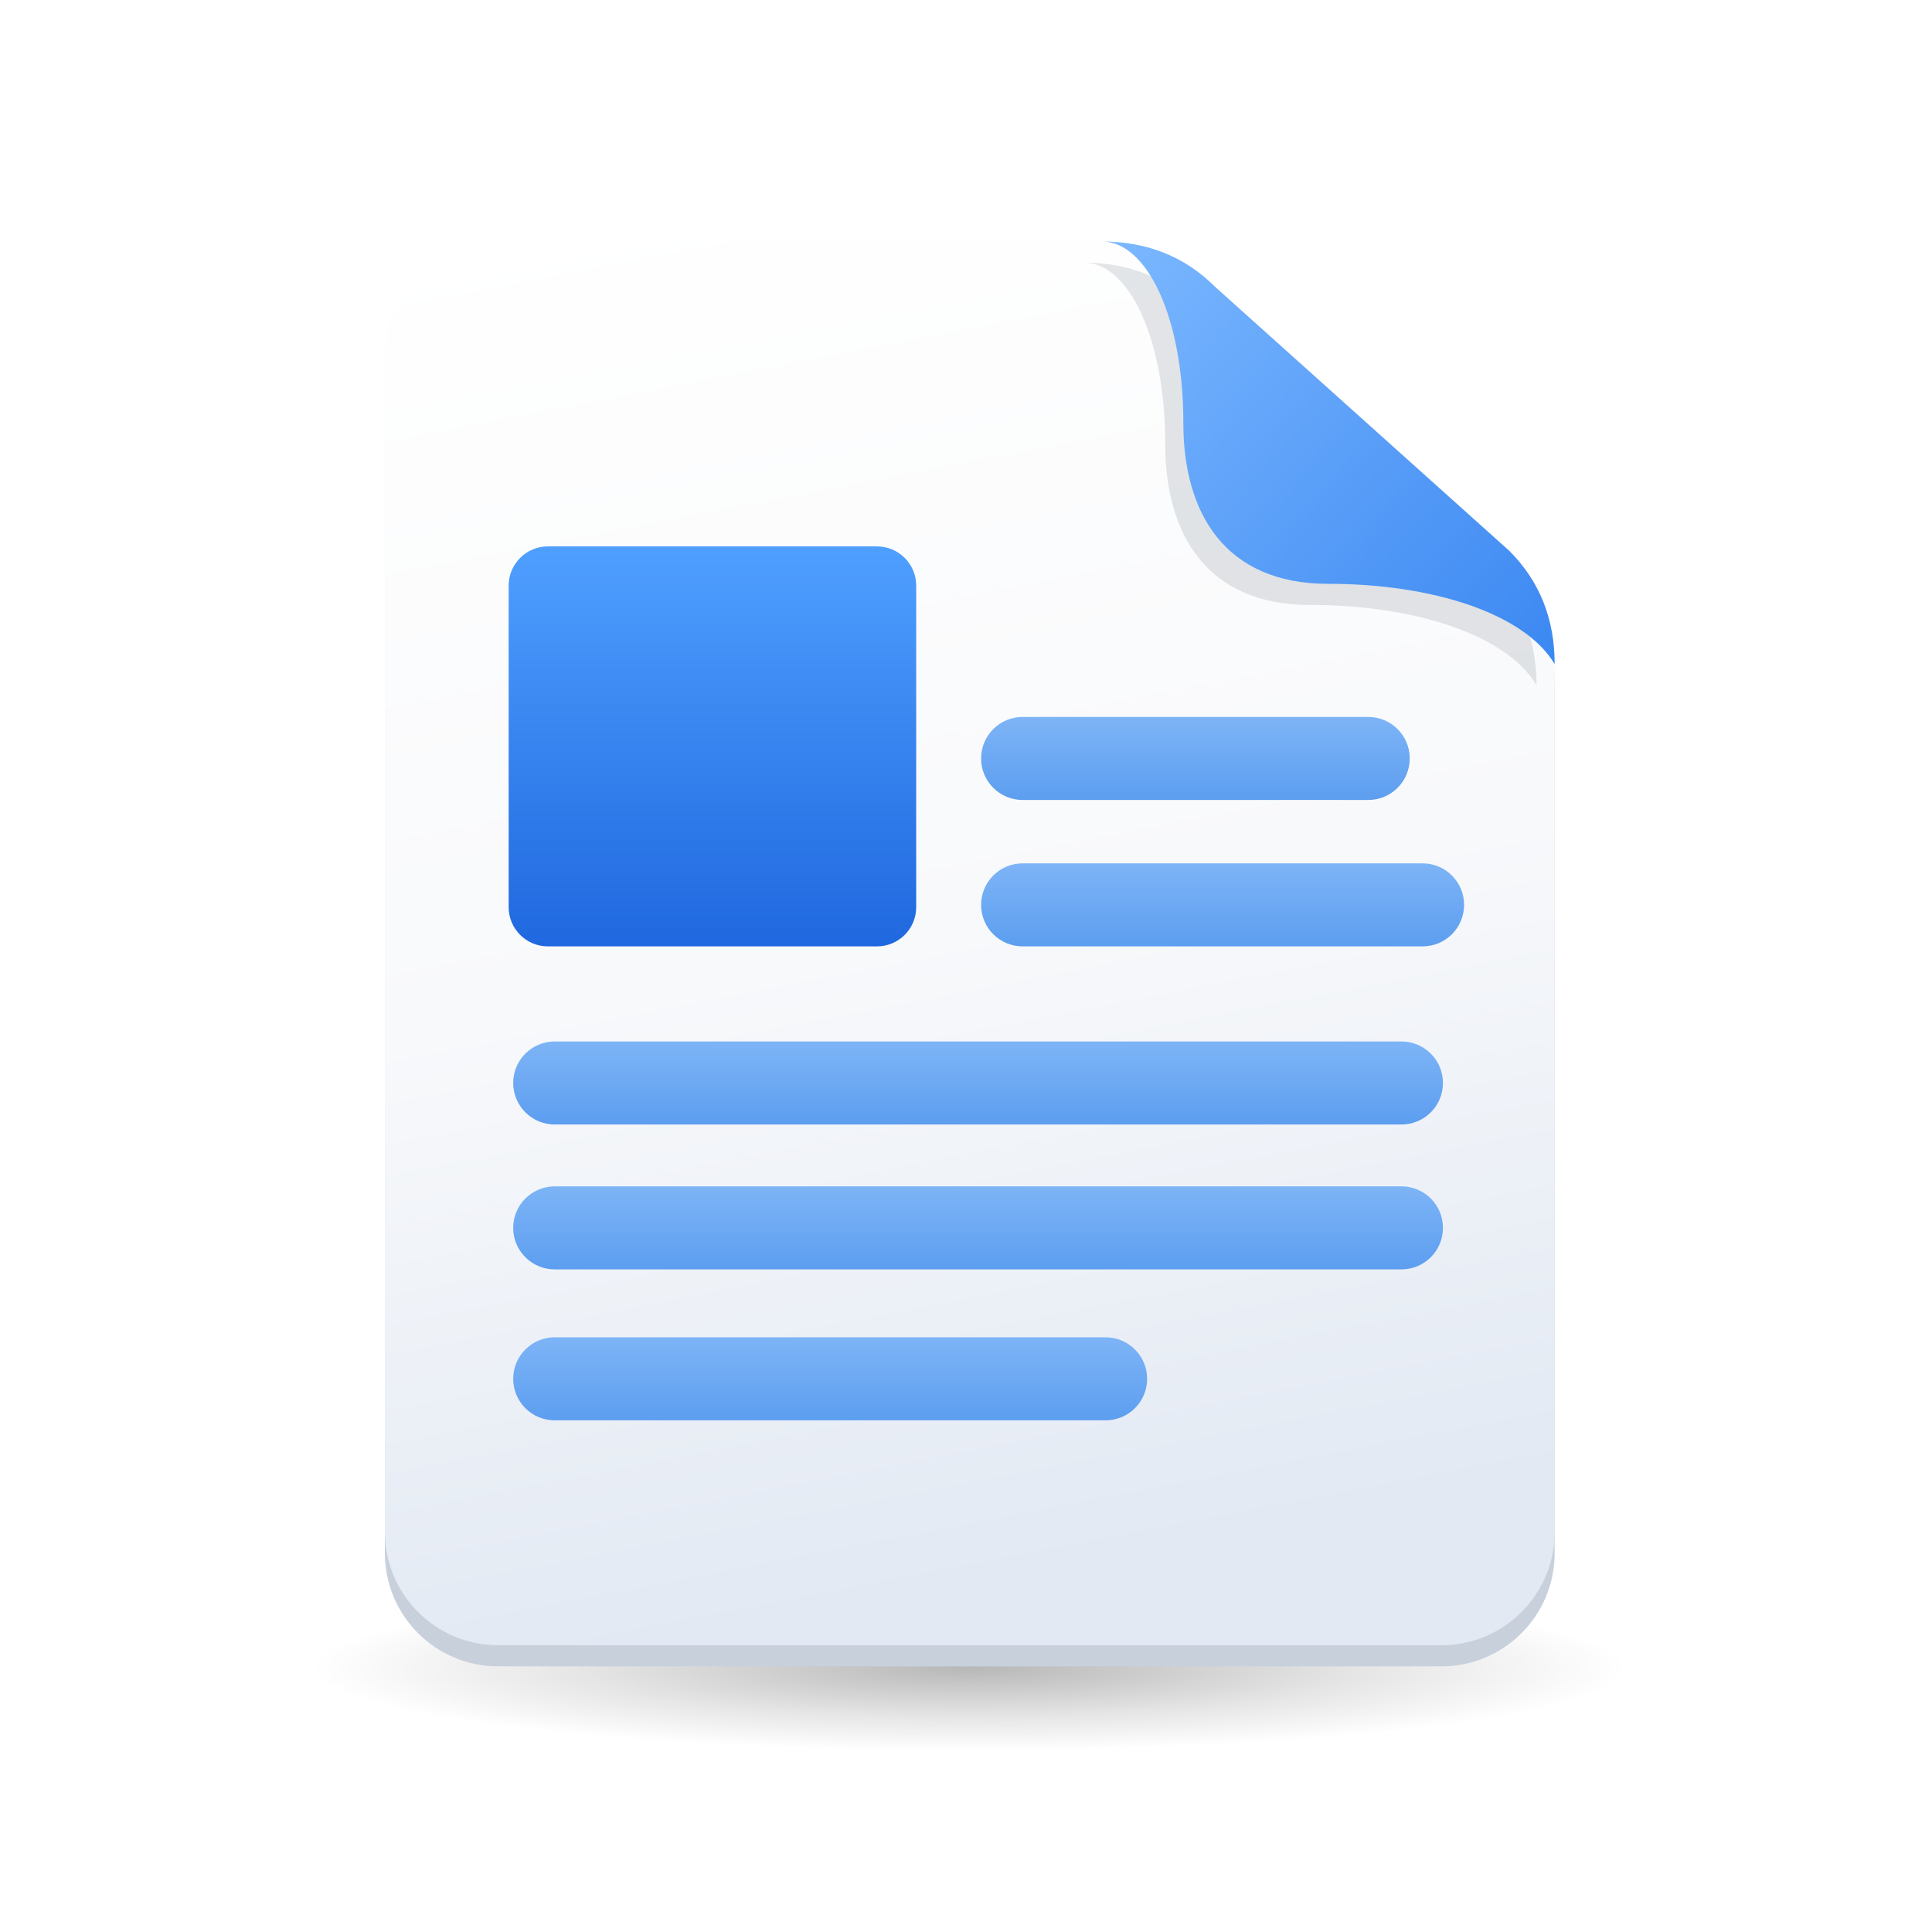
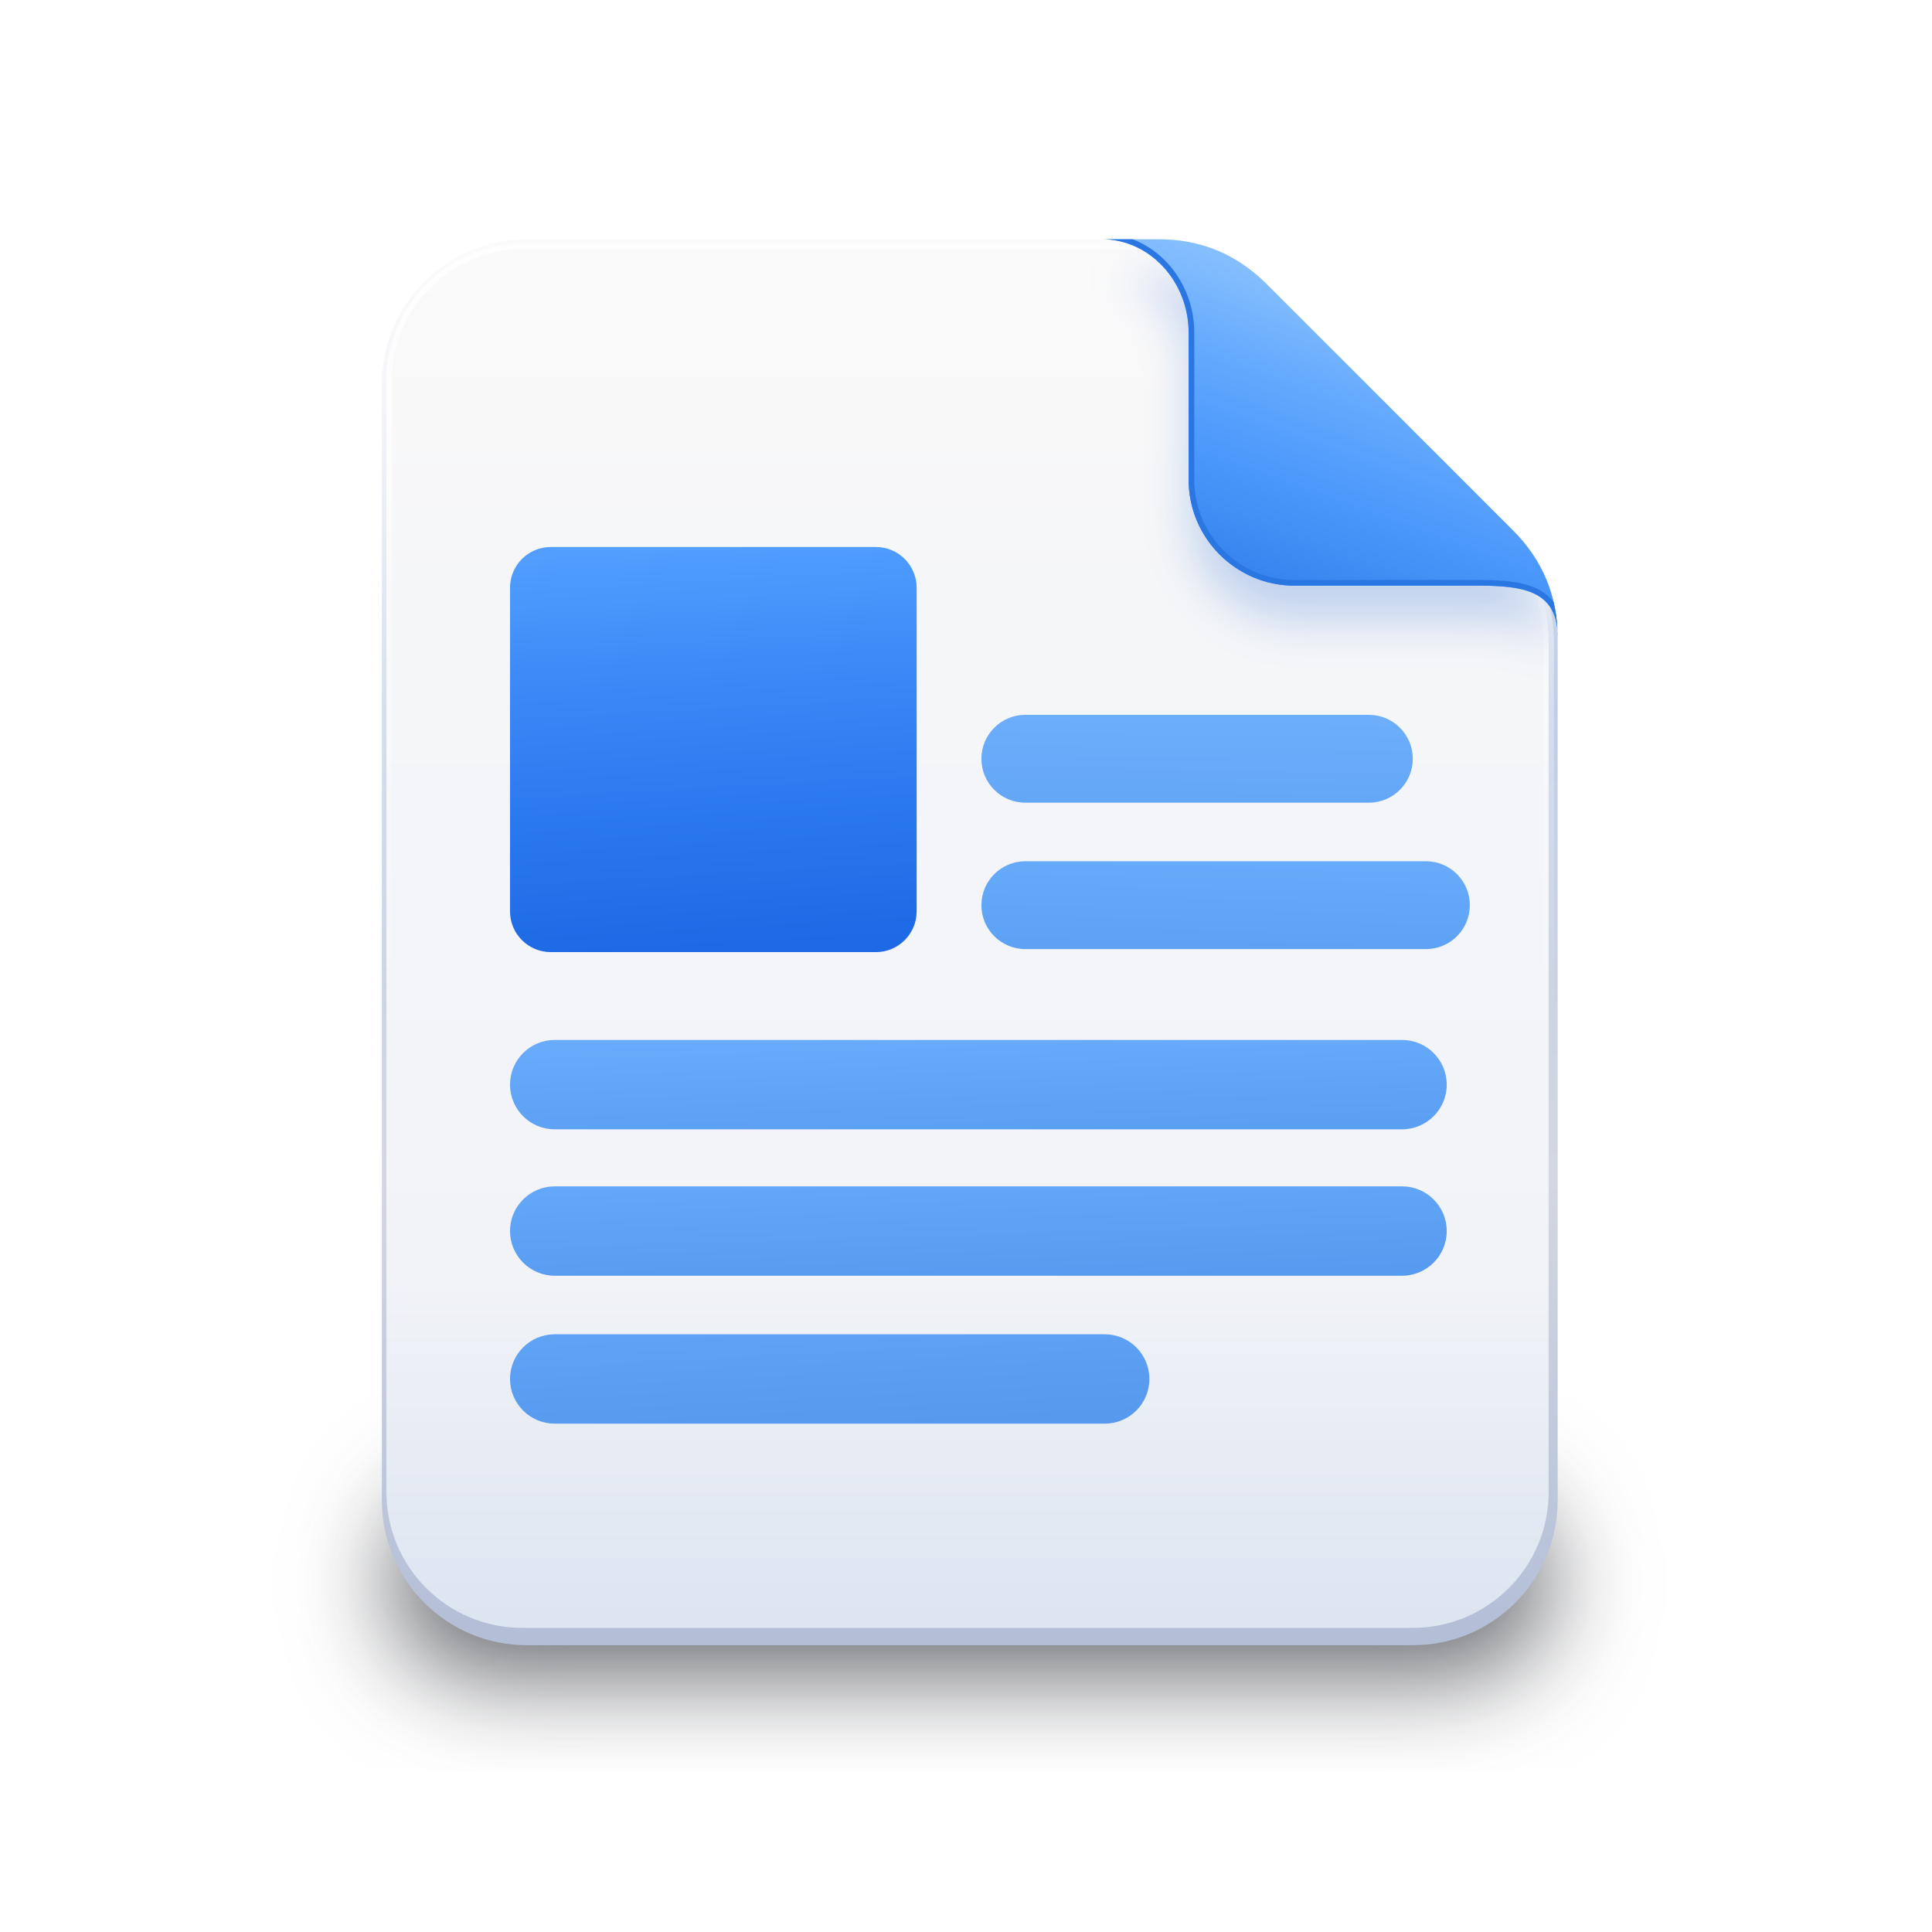
<svg xmlns="http://www.w3.org/2000/svg" width="128" height="128" viewBox="0 0 128 128">
  <defs>
-     <radialGradient id="s1" cx="0" cy="0" r="1" gradientUnits="userSpaceOnUse" gradientTransform="translate(64.25 110.5) scale(43.4 5.5)">
-       <stop offset="0" stop-color="#000000" stop-opacity="0.28" />
-       <stop offset="0.6" stop-color="#000000" stop-opacity="0.098" />
-       <stop offset="1" stop-color="#000000" stop-opacity="0" />
-     </radialGradient>
-     <linearGradient id="g2" x1="25.5" y1="16" x2="43.5" y2="109" gradientUnits="userSpaceOnUse">
-       <stop offset="0" stop-color="#ffffff" />
-       <stop offset="0.55" stop-color="#f8f9fb" />
-       <stop offset="1" stop-color="#e2e9f3" />
+     <filter id="wfb1" x="-50%" y="-50%" width="200%" height="200%" color-interpolation-filters="sRGB">
+       <feGaussianBlur stdDeviation="3.34" />
+     </filter>
+     <linearGradient id="wf1" x1="70.2" y1="15.92" x2="70.2" y2="108.81" gradientUnits="userSpaceOnUse">
+       <stop offset="0" stop-color="#e6e8ed" />
+       <stop offset="0.33" stop-color="#bfcee6" />
+       <stop offset="0.67" stop-color="#d4d7e1" />
+       <stop offset="1" stop-color="#b3bed7" />
    </linearGradient>
-     <linearGradient id="g3" x1="73" y1="16" x2="103" y2="44" gradientUnits="userSpaceOnUse">
-       <stop offset="0" stop-color="#7cb8ff" />
-       <stop offset="1" stop-color="#3b88f2" />
+     <linearGradient id="wf2" x1="62.81" y1="16.54" x2="62.81" y2="107.38" gradientUnits="userSpaceOnUse">
+       <stop offset="0" stop-color="#fbfafa" />
+       <stop offset="0.25" stop-color="#f5f6f8" />
+       <stop offset="0.5" stop-color="#f3f5f9" />
+       <stop offset="0.75" stop-color="#f1f3f7" />
+       <stop offset="1" stop-color="#dde5f1" />
    </linearGradient>
-     <linearGradient id="g4" x1="33.7" y1="36.2" x2="33.7" y2="62.7" gradientUnits="userSpaceOnUse">
-       <stop offset="0" stop-color="#4f9fff" />
-       <stop offset="1" stop-color="#1f68df" />
+     <linearGradient id="wf3" x1="0" y1="15.85" x2="0" y2="109" gradientUnits="userSpaceOnUse">
+       <stop offset="0" stop-color="#ffffff" stop-opacity="0.85" />
+       <stop offset="0.55" stop-color="#ffffff" stop-opacity="0" />
    </linearGradient>
-     <linearGradient id="g5" x1="65" y1="47.5" x2="65" y2="53" gradientUnits="userSpaceOnUse">
-       <stop offset="0" stop-color="#7db4f6" />
-       <stop offset="1" stop-color="#5d9ef0" />
+     <filter id="wfb2" x="-50%" y="-50%" width="200%" height="200%" color-interpolation-filters="sRGB">
+       <feGaussianBlur stdDeviation="1.49" />
+     </filter>
+     <clipPath id="wfc6">
+       <path d="M34.7 16.15L76.75 16.15Q80.95 16.15 83.88 19.16L99.67 35.39Q102.6 38.4 102.6 42.6V98.85A9 9 0 0 1 93.6 107.85H34.6A9 9 0 0 1 25.6 98.85V25.25A9.1 9.1 0 0 1 34.7 16.15Z" />
+     </clipPath>
+     <linearGradient id="wf4" x1="84.27" y1="38.11" x2="90.55" y2="20.65" gradientUnits="userSpaceOnUse">
+       <stop offset="0" stop-color="#3885f0" />
+       <stop offset="0.33" stop-color="#4b98fb" />
+       <stop offset="0.67" stop-color="#63a9fd" />
+       <stop offset="1" stop-color="#85befd" />
    </linearGradient>
-     <linearGradient id="g6" x1="65" y1="57.2" x2="65" y2="62.7" gradientUnits="userSpaceOnUse">
-       <stop offset="0" stop-color="#7db4f6" />
-       <stop offset="1" stop-color="#5d9ef0" />
+     <clipPath id="wfc8">
+       <path d="M73 15.85L76.75 15.85Q80.95 15.85 83.92 18.82L100.23 35.13Q103.2 38.1 103.2 42.3V42C103.1 39.09 100.81 38.8 97.9 38.8L85.75 38.8C81.9 38.8 78.75 35.65 78.75 31.8V22.05C78.75 18.64 76.16 15.85 73 15.85Z" />
+     </clipPath>
+     <linearGradient id="wf5" x1="47.95" y1="62.94" x2="46.47" y2="36.27" gradientUnits="userSpaceOnUse">
+       <stop offset="0" stop-color="#1d69e6" />
+       <stop offset="0.33" stop-color="#2a78ee" />
+       <stop offset="0.67" stop-color="#3b88f7" />
+       <stop offset="1" stop-color="#519eff" />
    </linearGradient>
-     <linearGradient id="g7" x1="34" y1="69" x2="34" y2="74.5" gradientUnits="userSpaceOnUse">
-       <stop offset="0" stop-color="#7db4f6" />
-       <stop offset="1" stop-color="#5d9ef0" />
+     <linearGradient id="wf6" x1="79.22" y1="52.9" x2="79.3" y2="47.54" gradientUnits="userSpaceOnUse">
+       <stop offset="0" stop-color="#64a7f7" />
+       <stop offset="1" stop-color="#6daefb" />
    </linearGradient>
-     <linearGradient id="g8" x1="34" y1="78.6" x2="34" y2="84.1" gradientUnits="userSpaceOnUse">
-       <stop offset="0" stop-color="#7db4f6" />
-       <stop offset="1" stop-color="#5d9ef0" />
+     <linearGradient id="wf7" x1="81.09" y1="62.7" x2="81.21" y2="57.14" gradientUnits="userSpaceOnUse">
+       <stop offset="0" stop-color="#5ea2f5" />
+       <stop offset="1" stop-color="#67aafa" />
    </linearGradient>
-     <linearGradient id="g9" x1="34" y1="88.6" x2="34" y2="94.1" gradientUnits="userSpaceOnUse">
-       <stop offset="0" stop-color="#7db4f6" />
-       <stop offset="1" stop-color="#5d9ef0" />
+     <linearGradient id="wf8" x1="64.86" y1="75.09" x2="64.67" y2="68.53" gradientUnits="userSpaceOnUse">
+       <stop offset="0" stop-color="#5b9ff3" />
+       <stop offset="1" stop-color="#68abfb" />
+     </linearGradient>
+     <linearGradient id="wf9" x1="64.87" y1="84.84" x2="64.67" y2="78.18" gradientUnits="userSpaceOnUse">
+       <stop offset="0" stop-color="#579bf0" />
+       <stop offset="1" stop-color="#63a7f8" />
+     </linearGradient>
+     <linearGradient id="wf10" x1="55.09" y1="94.7" x2="54.74" y2="87.91" gradientUnits="userSpaceOnUse">
+       <stop offset="0" stop-color="#5699ed" />
+       <stop offset="1" stop-color="#5fa3f5" />
    </linearGradient>
  </defs>
-   <ellipse cx="64.25" cy="110.5" rx="43.4" ry="5.5" fill="url(#s1)" />
-   <path d="M33 16H73C76 16 78.5 17 80.5 19L100 36.5C102 38.5 103 41 103 44V101.5A7.5 7.5 0 0 1 95.5 109H33A7.5 7.5 0 0 1 25.5 101.5V23.5A7.5 7.5 0 0 1 33 16Z" fill="#c8d0dc" transform="translate(0 1.4)" />
-   <path d="M33 16H73C76 16 78.5 17 80.5 19L100 36.5C102 38.5 103 41 103 44V101.5A7.5 7.5 0 0 1 95.5 109H33A7.5 7.5 0 0 1 25.5 101.5V23.5A7.5 7.5 0 0 1 33 16Z" fill="url(#g2)" />
-   <path d="M73 16C76 16 78.5 17 80.5 19L100 36.5C102 38.5 103 41 103 44C101 40.64 94.9 38.68 88 38.68C81.1 38.68 78.4 33.92 78.4 28.04C78.4 21.04 76 16 73 16Z" fill="#1c2a40" fill-opacity="0.12" transform="translate(-1.2 1.4)" />
-   <path d="M73 16C76 16 78.5 17 80.5 19L100 36.5C102 38.5 103 41 103 44C101 40.64 94.9 38.68 88 38.68C81.1 38.68 78.4 33.92 78.4 28.04C78.4 21.04 76 16 73 16Z" fill="url(#g3)" />
-   <rect x="33.7" y="36.2" width="27" height="26.5" rx="2.6" fill="url(#g4)" />
-   <rect x="65" y="47.5" width="28.4" height="5.5" rx="2.75" fill="url(#g5)" />
-   <rect x="65" y="57.2" width="32" height="5.5" rx="2.75" fill="url(#g6)" />
-   <rect x="34" y="69" width="61.6" height="5.5" rx="2.75" fill="url(#g7)" />
-   <rect x="34" y="78.6" width="61.6" height="5.5" rx="2.75" fill="url(#g8)" />
-   <rect x="34" y="88.6" width="42" height="5.5" rx="2.75" fill="url(#g9)" />
+   <path d="M32.12 98.63H96.38A6.23 6.23 0 0 1 102.61 104.86V104.86A6.23 6.23 0 0 1 96.38 111.08H32.12A6.23 6.23 0 0 1 25.89 104.86V104.86A6.23 6.23 0 0 1 32.12 98.63Z" fill="#1d2028" filter="url(#wfb1)" opacity="0.66" />
+   <path d="M34.9 15.85L76.75 15.85Q80.95 15.85 83.92 18.82L100.23 35.13Q103.2 38.1 103.2 42.3V99.4A9.6 9.6 0 0 1 93.6 109H34.9A9.6 9.6 0 0 1 25.3 99.4V25.45A9.6 9.6 0 0 1 34.9 15.85Z" fill="url(#wf1)" />
+   <path d="M34.7 16.15L76.75 16.15Q80.95 16.15 83.88 19.16L99.67 35.39Q102.6 38.4 102.6 42.6V98.85A9 9 0 0 1 93.6 107.85H34.6A9 9 0 0 1 25.6 98.85V25.25A9.1 9.1 0 0 1 34.7 16.15Z" fill="url(#wf2)" />
+   <path d="M34.7 16.15L76.75 16.15Q80.95 16.15 83.88 19.16L99.67 35.39Q102.6 38.4 102.6 42.6V98.85A9 9 0 0 1 93.6 107.85H34.6A9 9 0 0 1 25.6 98.85V25.25A9.1 9.1 0 0 1 34.7 16.15Z" fill="none" stroke="url(#wf3)" stroke-width="0.7" />
+   <g clip-path="url(#wfc6)">
+     <path d="M73 15.85L76.75 15.85Q80.95 15.85 83.92 18.82L100.23 35.13Q103.2 38.1 103.2 42.3V42C103.1 39.09 100.81 38.8 97.9 38.8L85.75 38.8C81.9 38.8 78.75 35.65 78.75 31.8V22.05C78.75 18.64 76.16 15.85 73 15.85Z" fill="#1a5fd0" filter="url(#wfb2)" opacity="0.24" transform="translate(0.04 2.33)" />
+   </g>
+   <path d="M73 15.85L76.75 15.85Q80.95 15.85 83.92 18.82L100.23 35.13Q103.2 38.1 103.2 42.3V42C103.1 39.09 100.81 38.8 97.9 38.8L85.75 38.8C81.9 38.8 78.75 35.65 78.75 31.8V22.05C78.75 18.64 76.16 15.85 73 15.85Z" fill="url(#wf4)" />
+   <g clip-path="url(#wfc8)">
+     <path d="M103.2 42C103.1 39.09 100.81 38.8 97.9 38.8L85.75 38.8C81.9 38.8 78.75 35.65 78.75 31.8V22.05C78.75 18.64 76.16 15.85 73 15.85" fill="none" stroke="#2a77e3" stroke-width="0.75" />
+   </g>
+   <path d="M36.49 36.24H58.03A2.7 2.7 0 0 1 60.73 38.94V60.38A2.7 2.7 0 0 1 58.03 63.08H36.49A2.7 2.7 0 0 1 33.79 60.38V38.94A2.7 2.7 0 0 1 36.49 36.24Z" fill="url(#wf5)" />
+   <path d="M67.93 47.36H90.69A2.91 2.91 0 0 1 93.6 50.27V50.27A2.91 2.91 0 0 1 90.69 53.18H67.93A2.91 2.91 0 0 1 65.02 50.27V50.27A2.91 2.91 0 0 1 67.93 47.36Z" fill="url(#wf6)" />
+   <path d="M67.93 57.06H94.47A2.91 2.91 0 0 1 97.38 59.97V59.97A2.91 2.91 0 0 1 94.47 62.88H67.93A2.91 2.91 0 0 1 65.02 59.97V59.97A2.91 2.91 0 0 1 67.93 57.06Z" fill="url(#wf7)" />
+   <path d="M36.75 68.9H92.89A2.96 2.96 0 0 1 95.85 71.86V71.86A2.96 2.96 0 0 1 92.89 74.82H36.75A2.96 2.96 0 0 1 33.79 71.86V71.86A2.96 2.96 0 0 1 36.75 68.9Z" fill="url(#wf8)" />
+   <path d="M36.75 78.6H92.89A2.96 2.96 0 0 1 95.85 81.56V81.56A2.96 2.96 0 0 1 92.89 84.52H36.75A2.96 2.96 0 0 1 33.79 81.56V81.56A2.96 2.96 0 0 1 36.75 78.6Z" fill="url(#wf9)" />
+   <path d="M36.75 88.4H73.19A2.96 2.96 0 0 1 76.15 91.36V91.36A2.96 2.96 0 0 1 73.19 94.32H36.75A2.96 2.96 0 0 1 33.79 91.36V91.36A2.96 2.96 0 0 1 36.75 88.4Z" fill="url(#wf10)" />
</svg>
